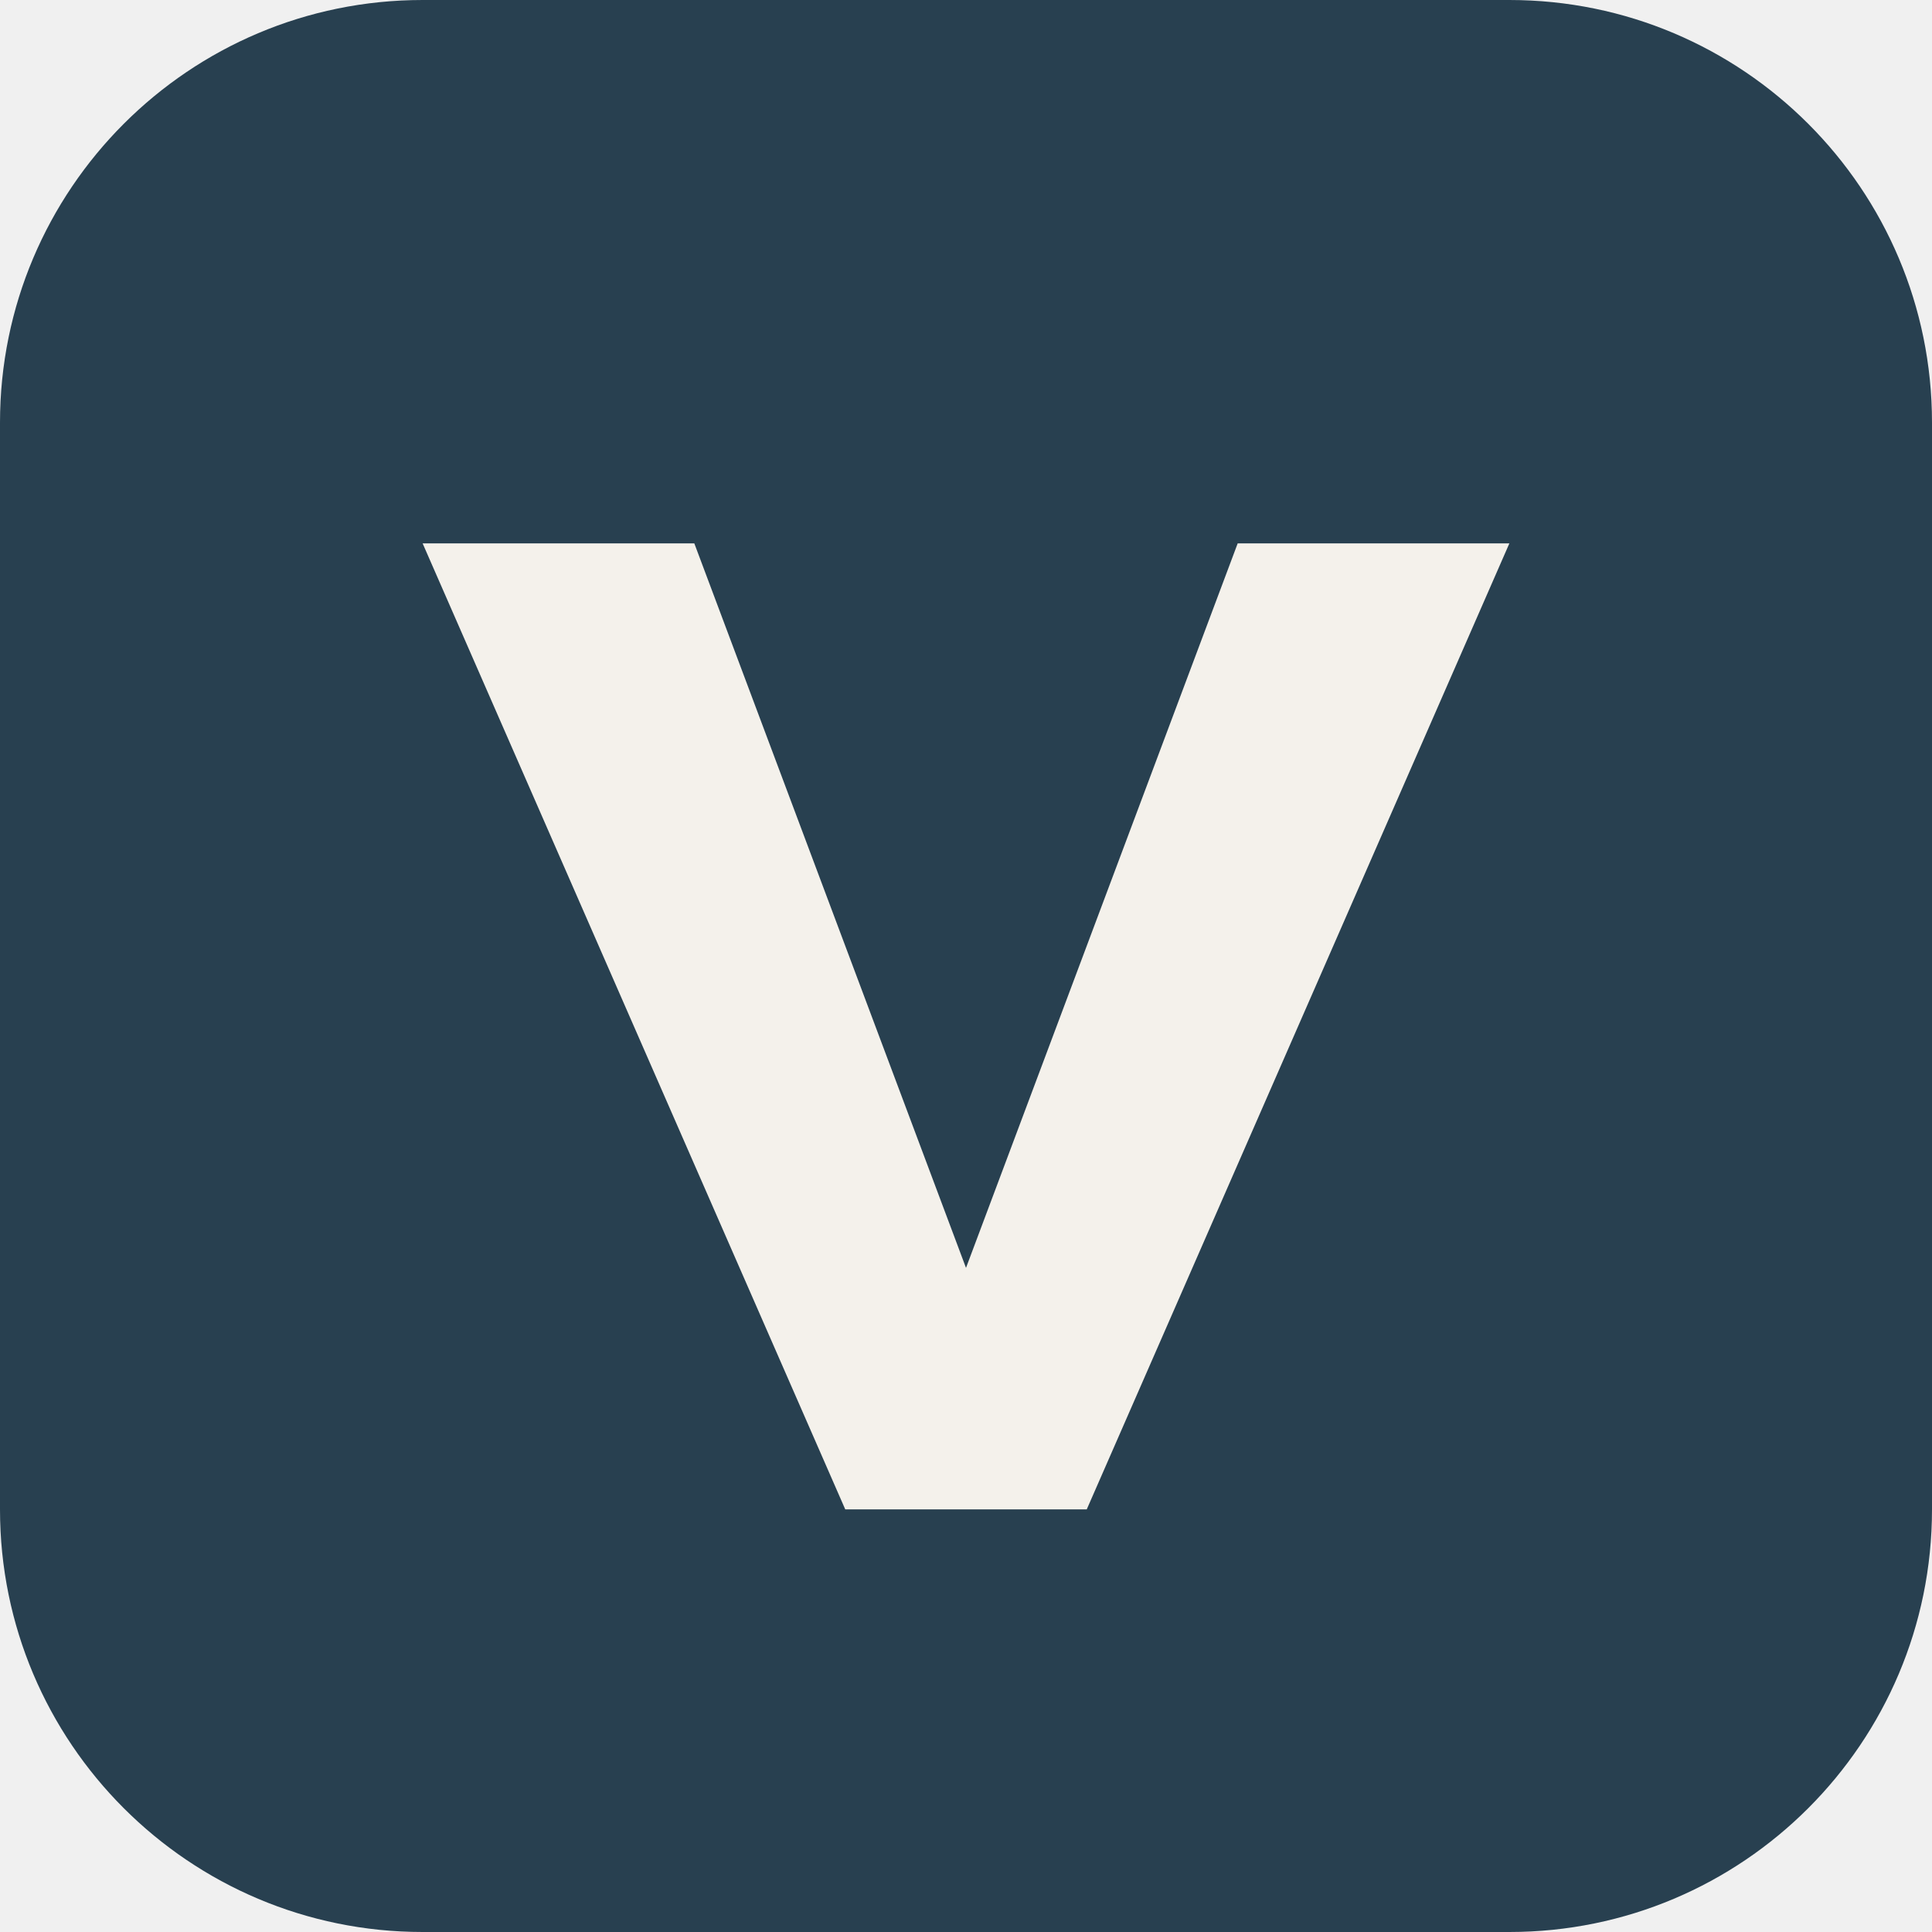
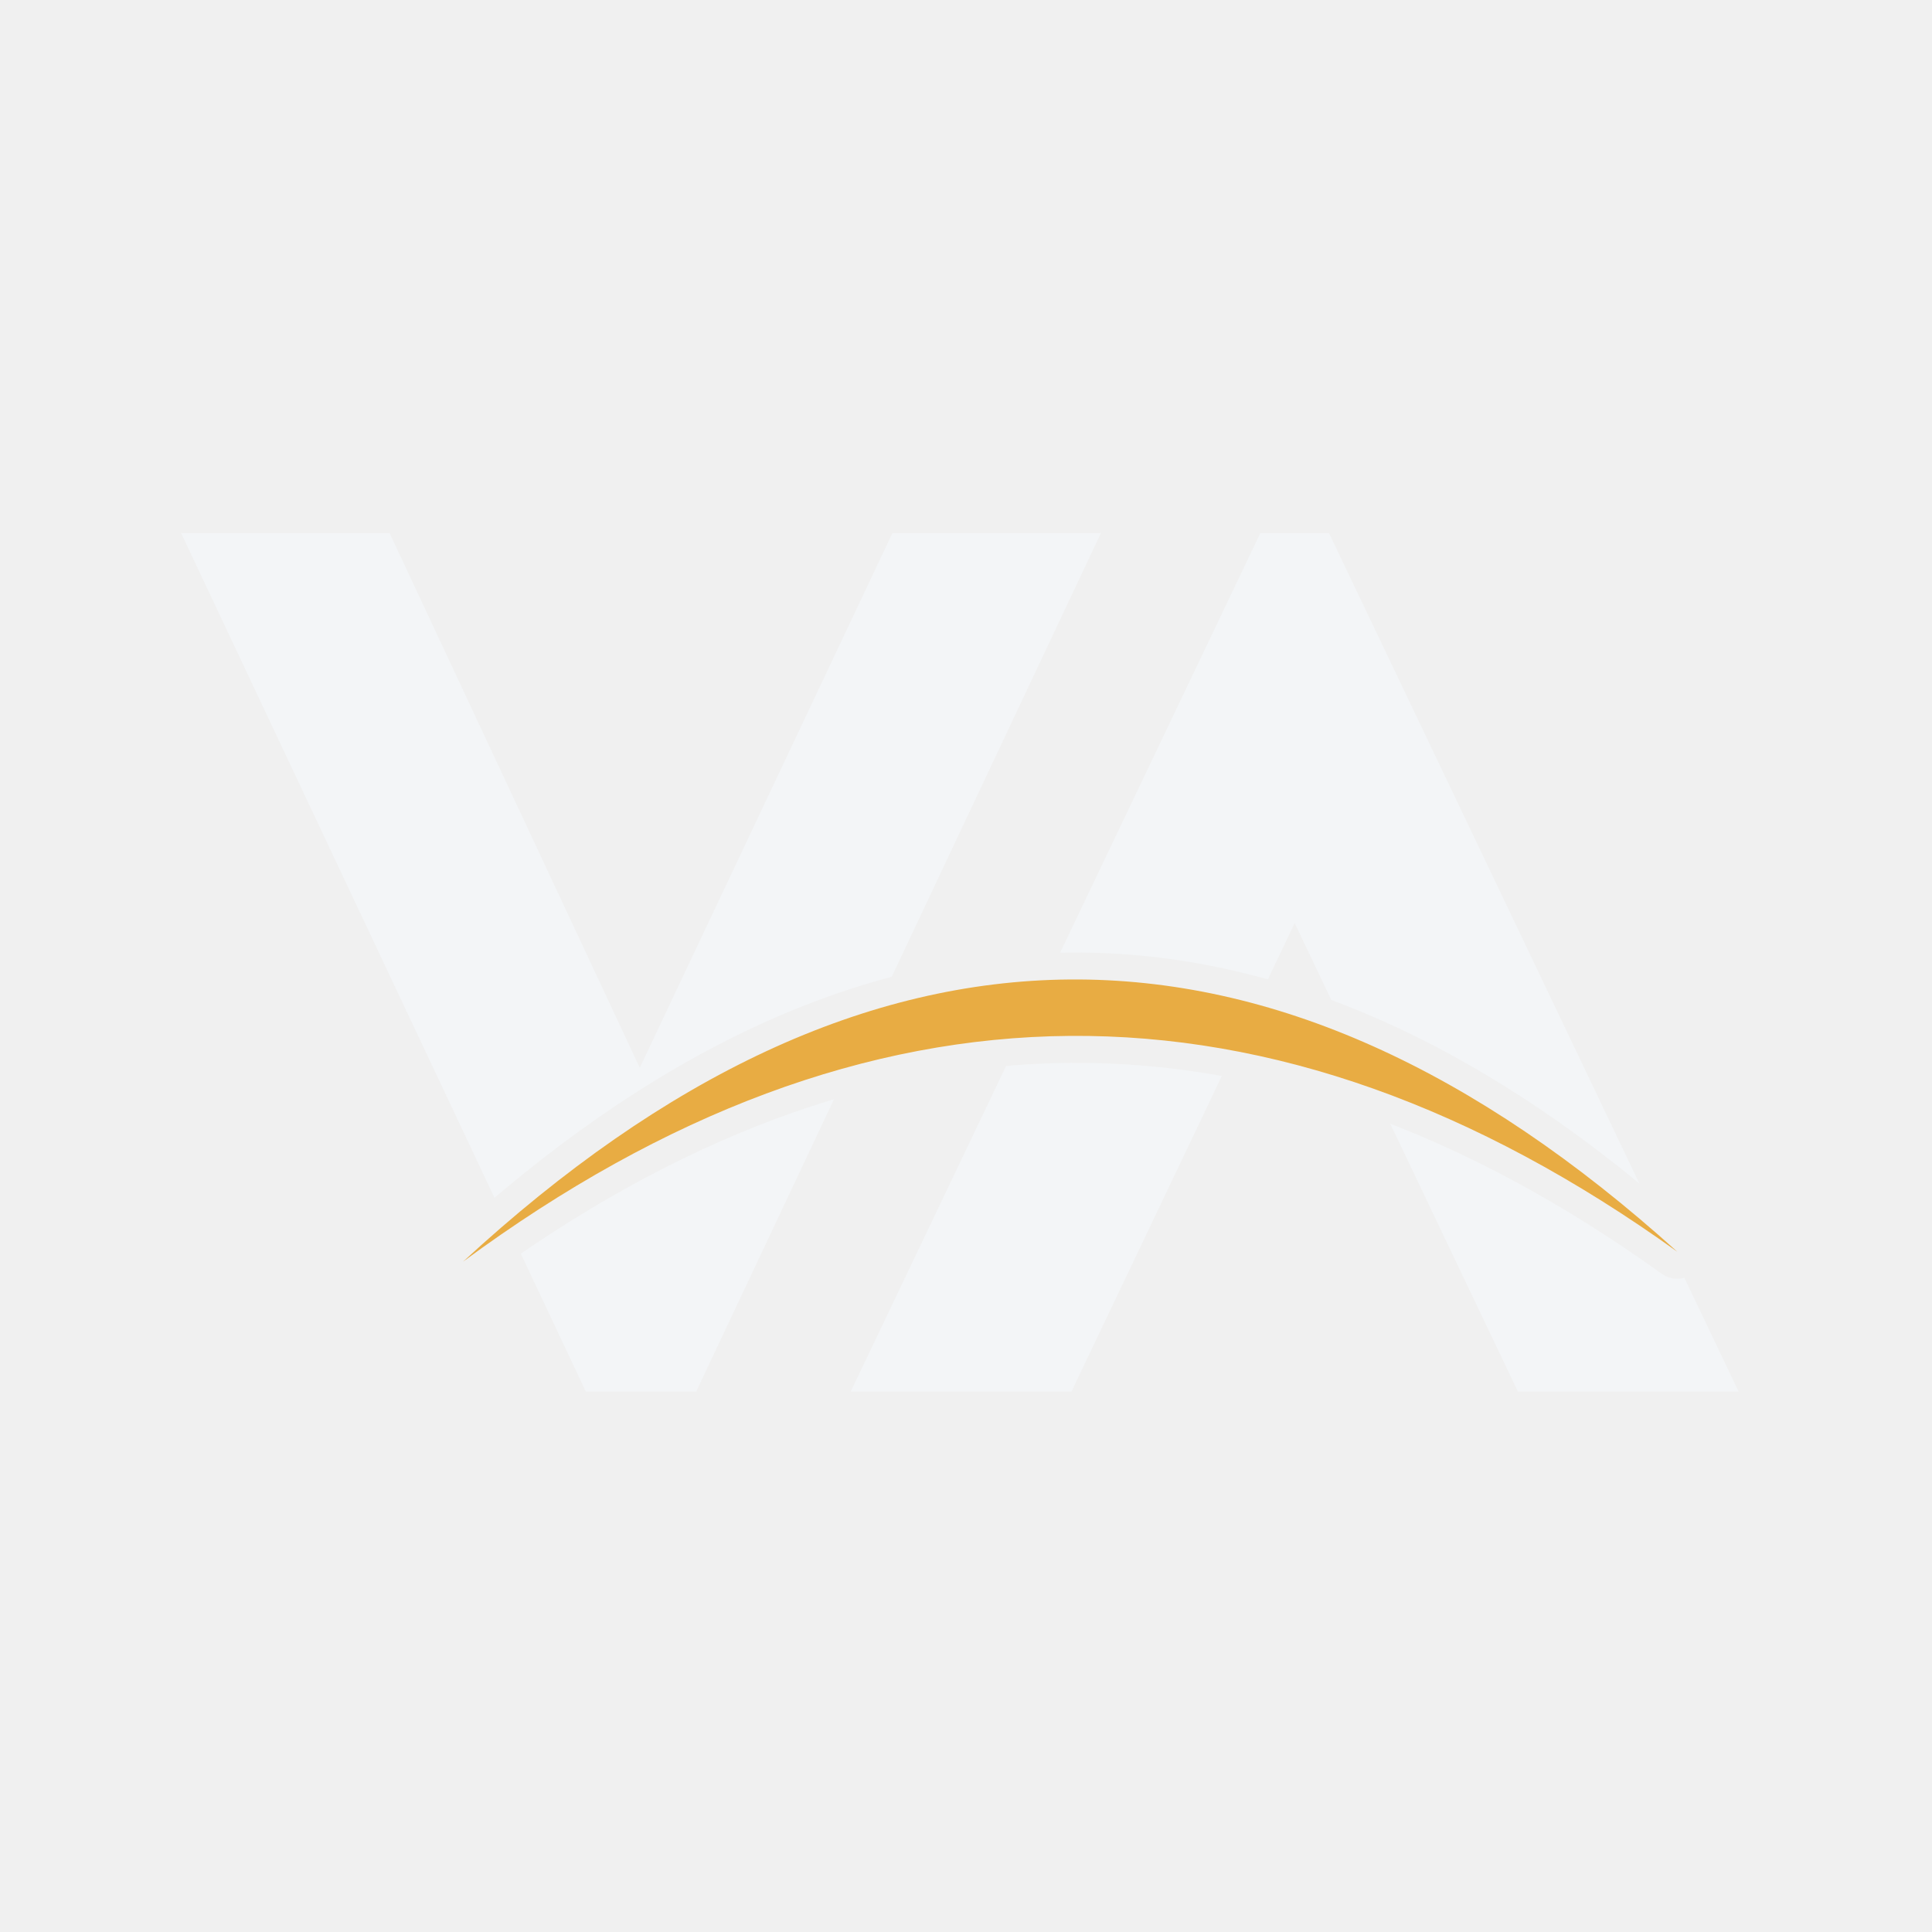
- <svg xmlns="http://www.w3.org/2000/svg" viewBox="0 0 64 64">
-   <style>.t{fill:#284050}.g{fill:#f4f1eb}@media (prefers-color-scheme:dark){.t{fill:#f4f1eb}.g{fill:#284050}}</style>
-   <rect width="64" height="64" rx="14" class="t" />
-   <path class="g" d="M14 18h9l9 24 9-24h9L36 50h-8z" />
+ <svg xmlns="http://www.w3.org/2000/svg" viewBox="0 0 64 64" role="img" aria-label="Vincent Azé">
+   <rect rx="12" fill="#0D2138" />
+   <g transform="translate(6,17.65937) scale(0.08125)">
+     <defs>
+       <mask id="fav" maskUnits="userSpaceOnUse" x="-40" y="-40" width="720" height="433">
+         <rect x="-40" y="-40" width="720" height="433" fill="#fff" />
+         <path d="M115,297 Q362,69 610,293 Q362,115 115,297Z" fill="#000" stroke="#000" stroke-width="22" stroke-linejoin="round" />
+       </mask>
+     </defs>
+     <g mask="url(#fav)" fill="#F3F5F7">
+       <path d="M0,0 L85,0 L187,218 L290,0 L375,0 L210,350 L165,350Z" />
+       <path d="M273,350 L440,0 L468,0 L635,350 L545,350 L454,159 L363,350Z" />
+     </g>
+     <path d="M115,297 Q362,69 610,293 Q362,115 115,297Z" fill="#E8AC43" />
+   </g>
</svg>
